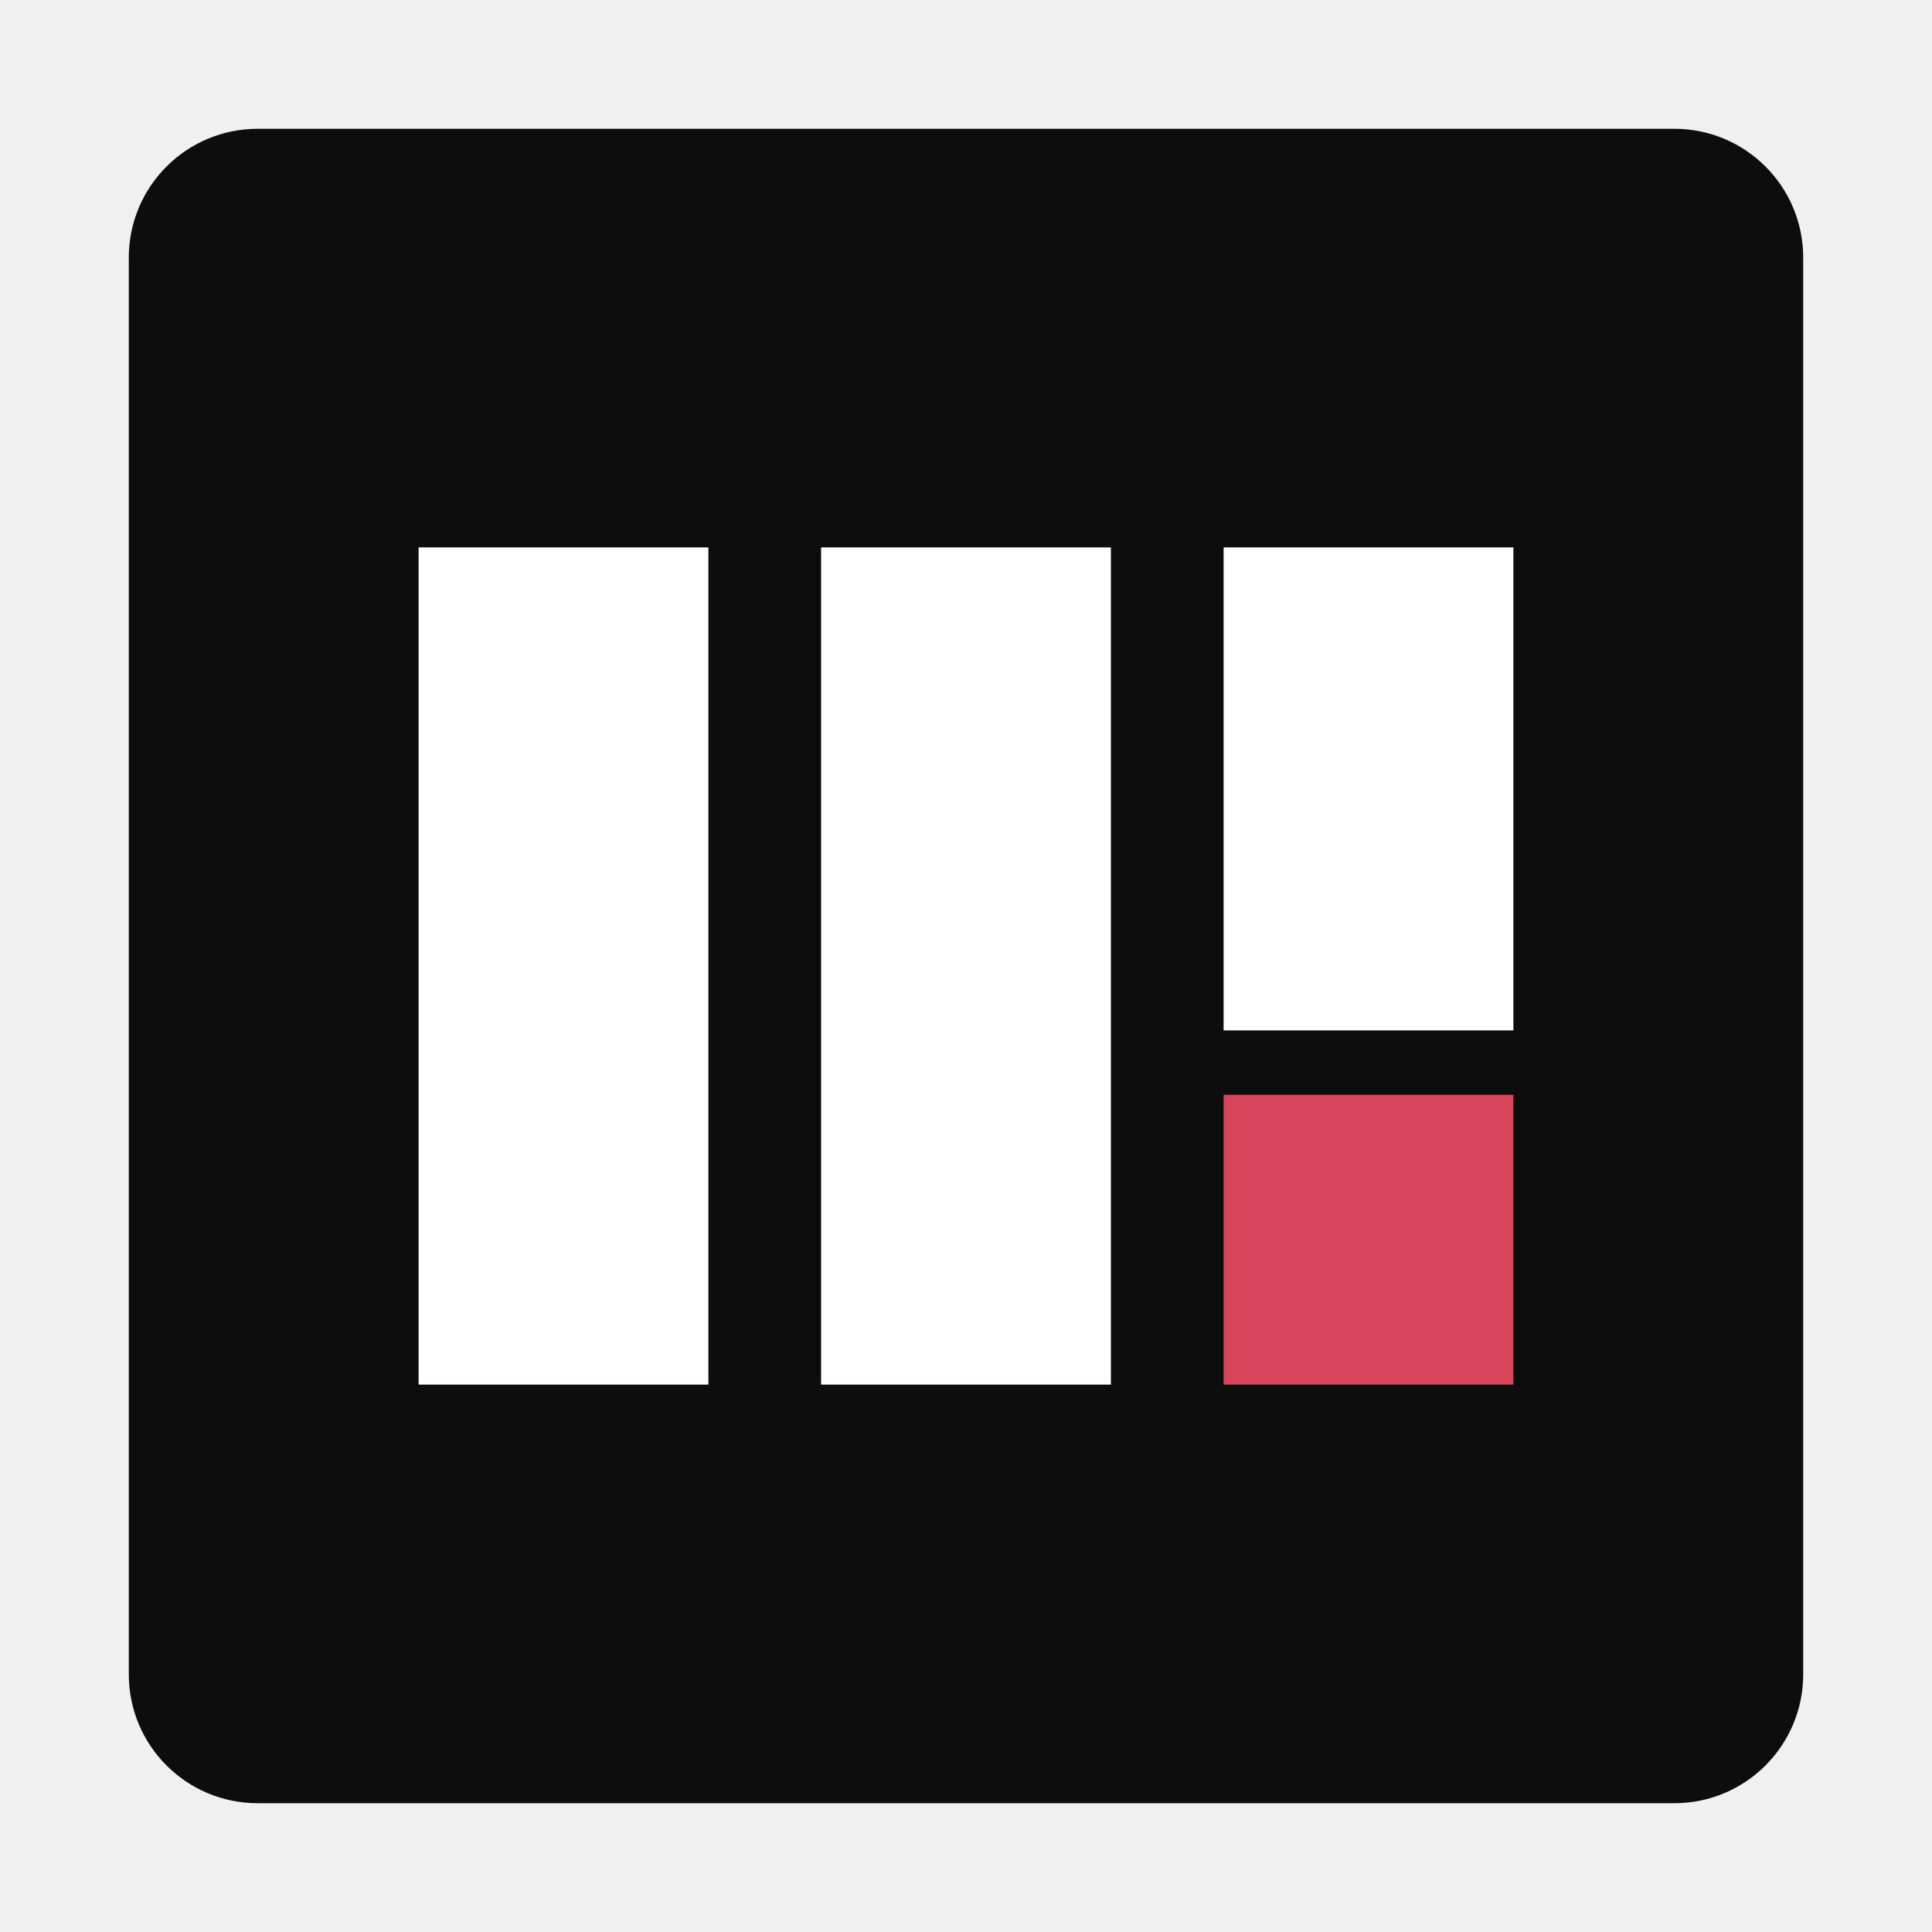
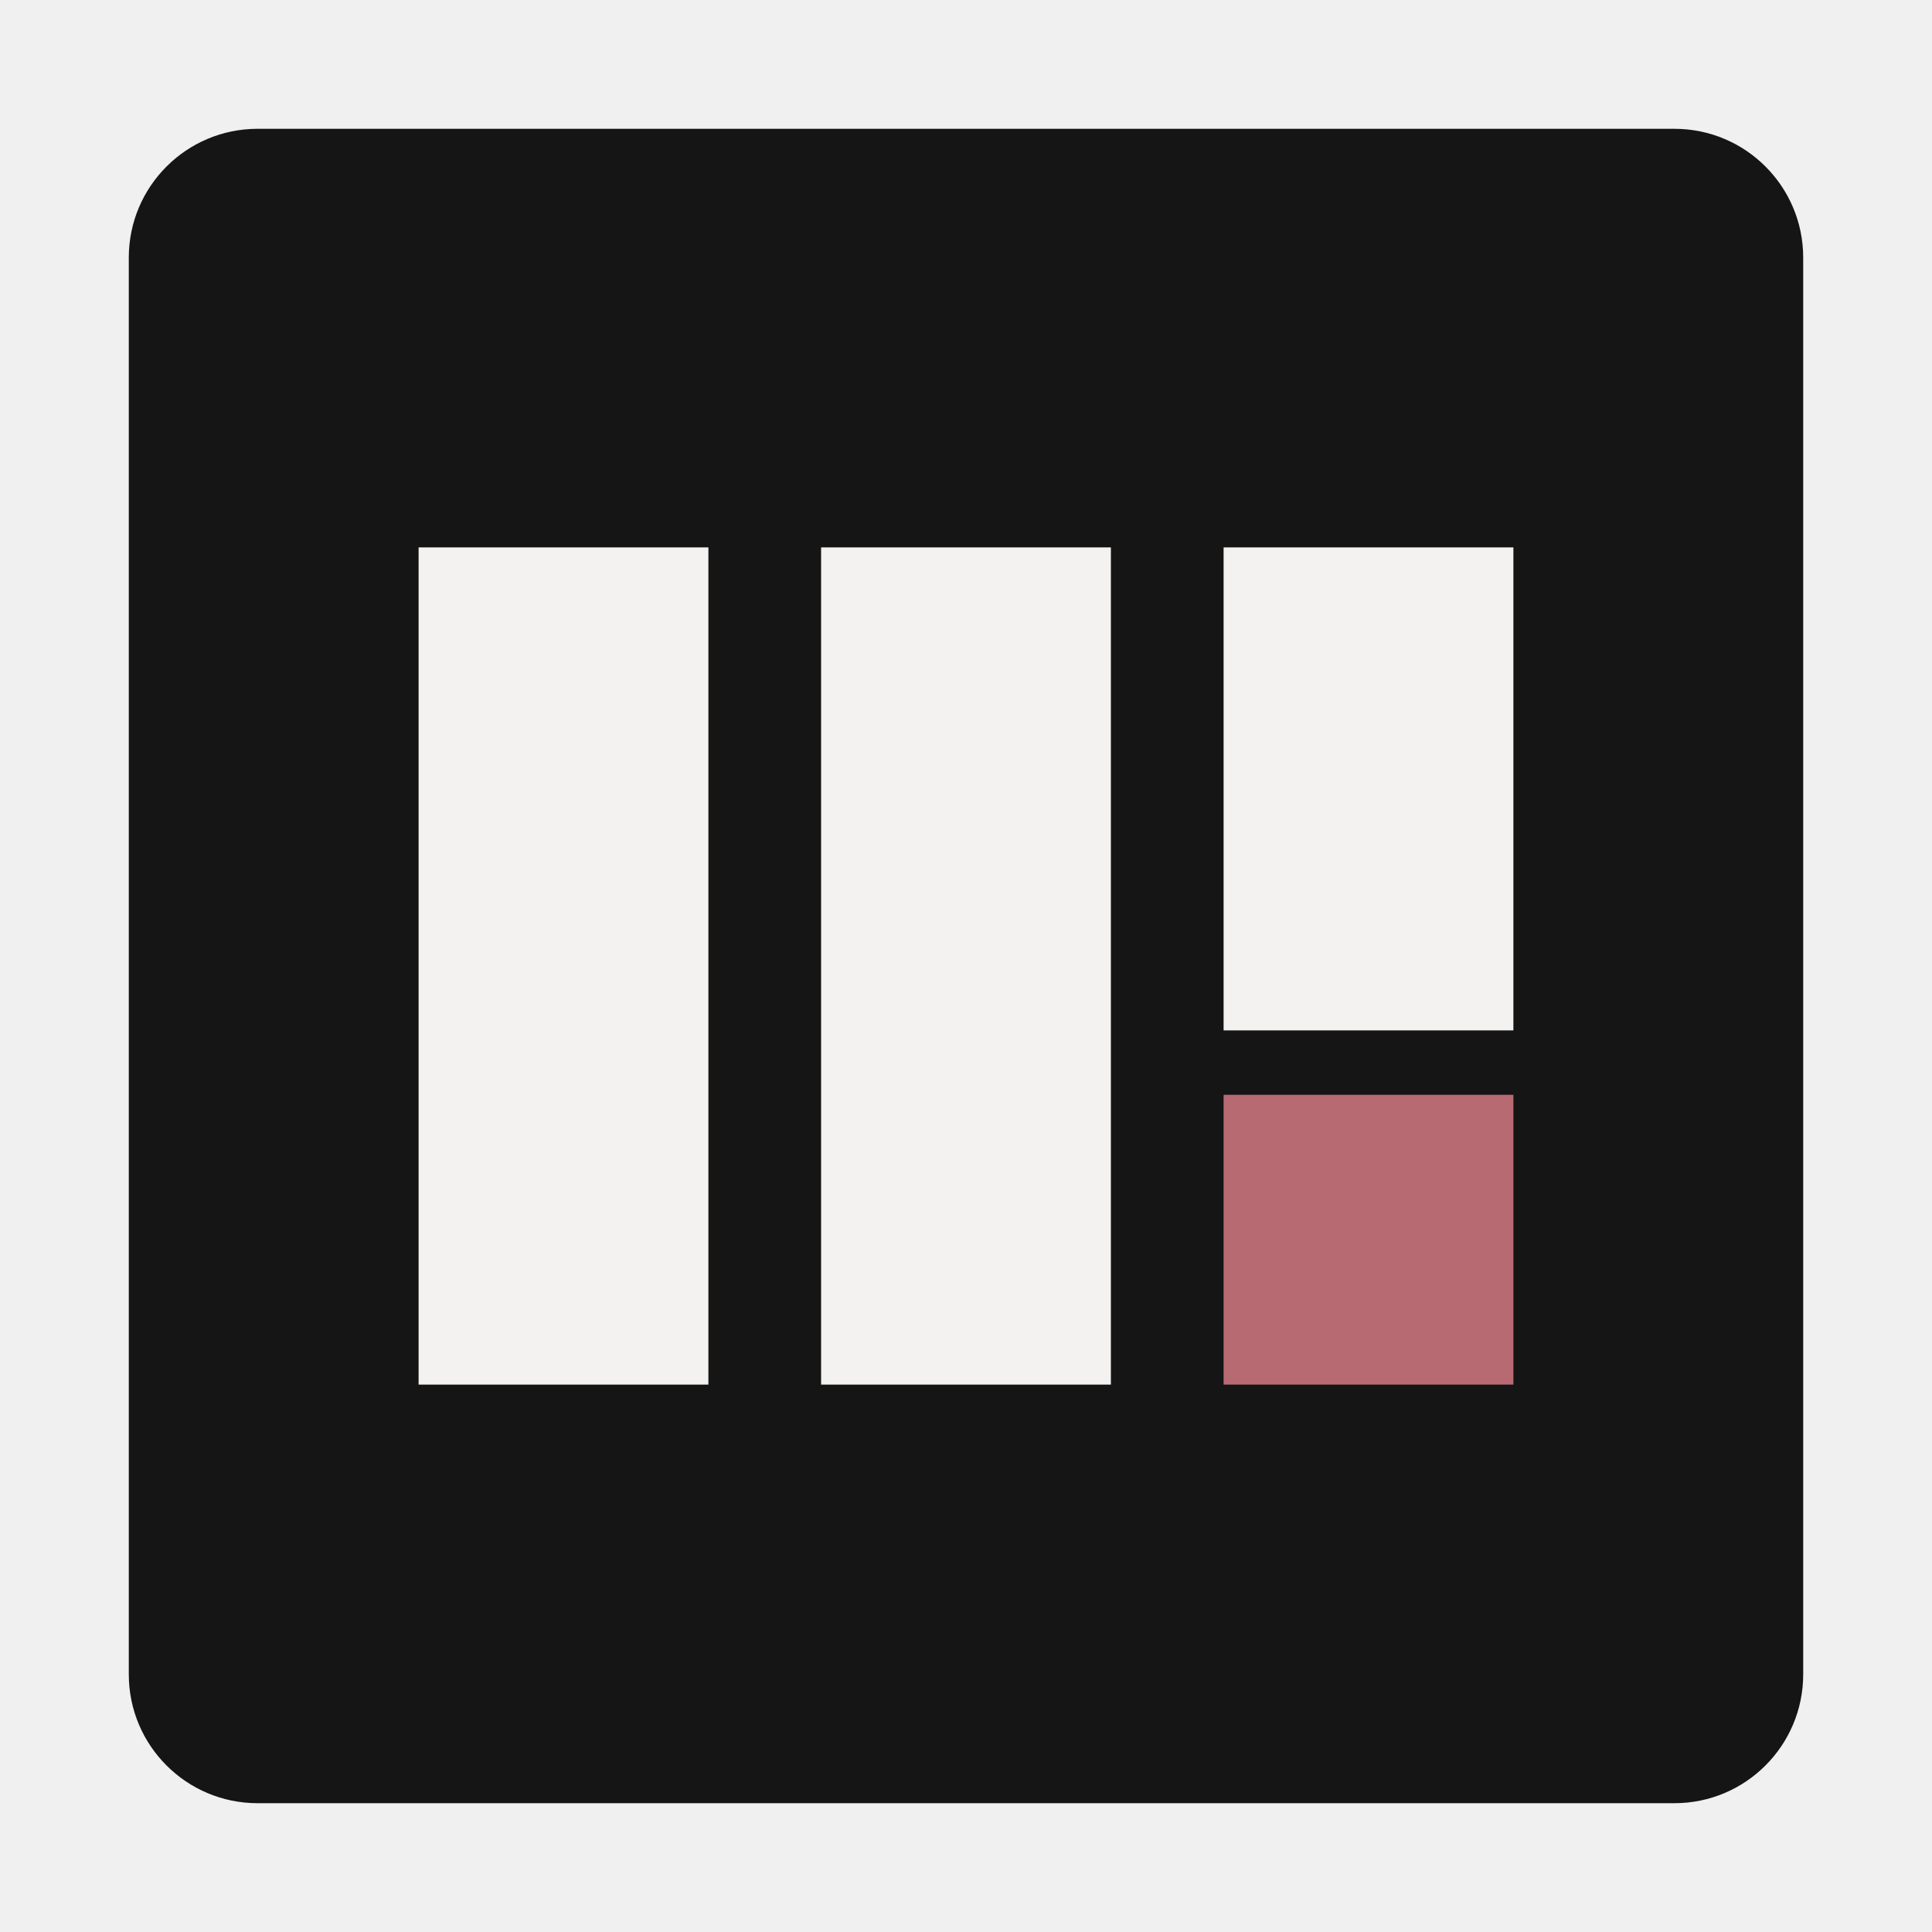
<svg xmlns="http://www.w3.org/2000/svg" width="16" height="16" viewBox="0 0 120 120" fill="none" role="img" aria-label="MailAccess">
-   <rect x="8" y="8" width="104" height="104" rx="8" fill="#0D0D0D" />
-   <g fill="#FFFFFF">
+   <rect x="8" y="8" width="104" height="104" rx="8" fill="#151515" />
+   <g fill="#F3F2F0">
    <rect x="26" y="34" width="18" height="52" />
    <rect x="51" y="34" width="18" height="52" />
    <rect x="76" y="34" width="18" height="30" />
  </g>
-   <rect x="76" y="68" width="18" height="18" fill="#D8455A" />
+   <rect x="76" y="68" width="18" height="18" fill="#B86A73" />
</svg>
